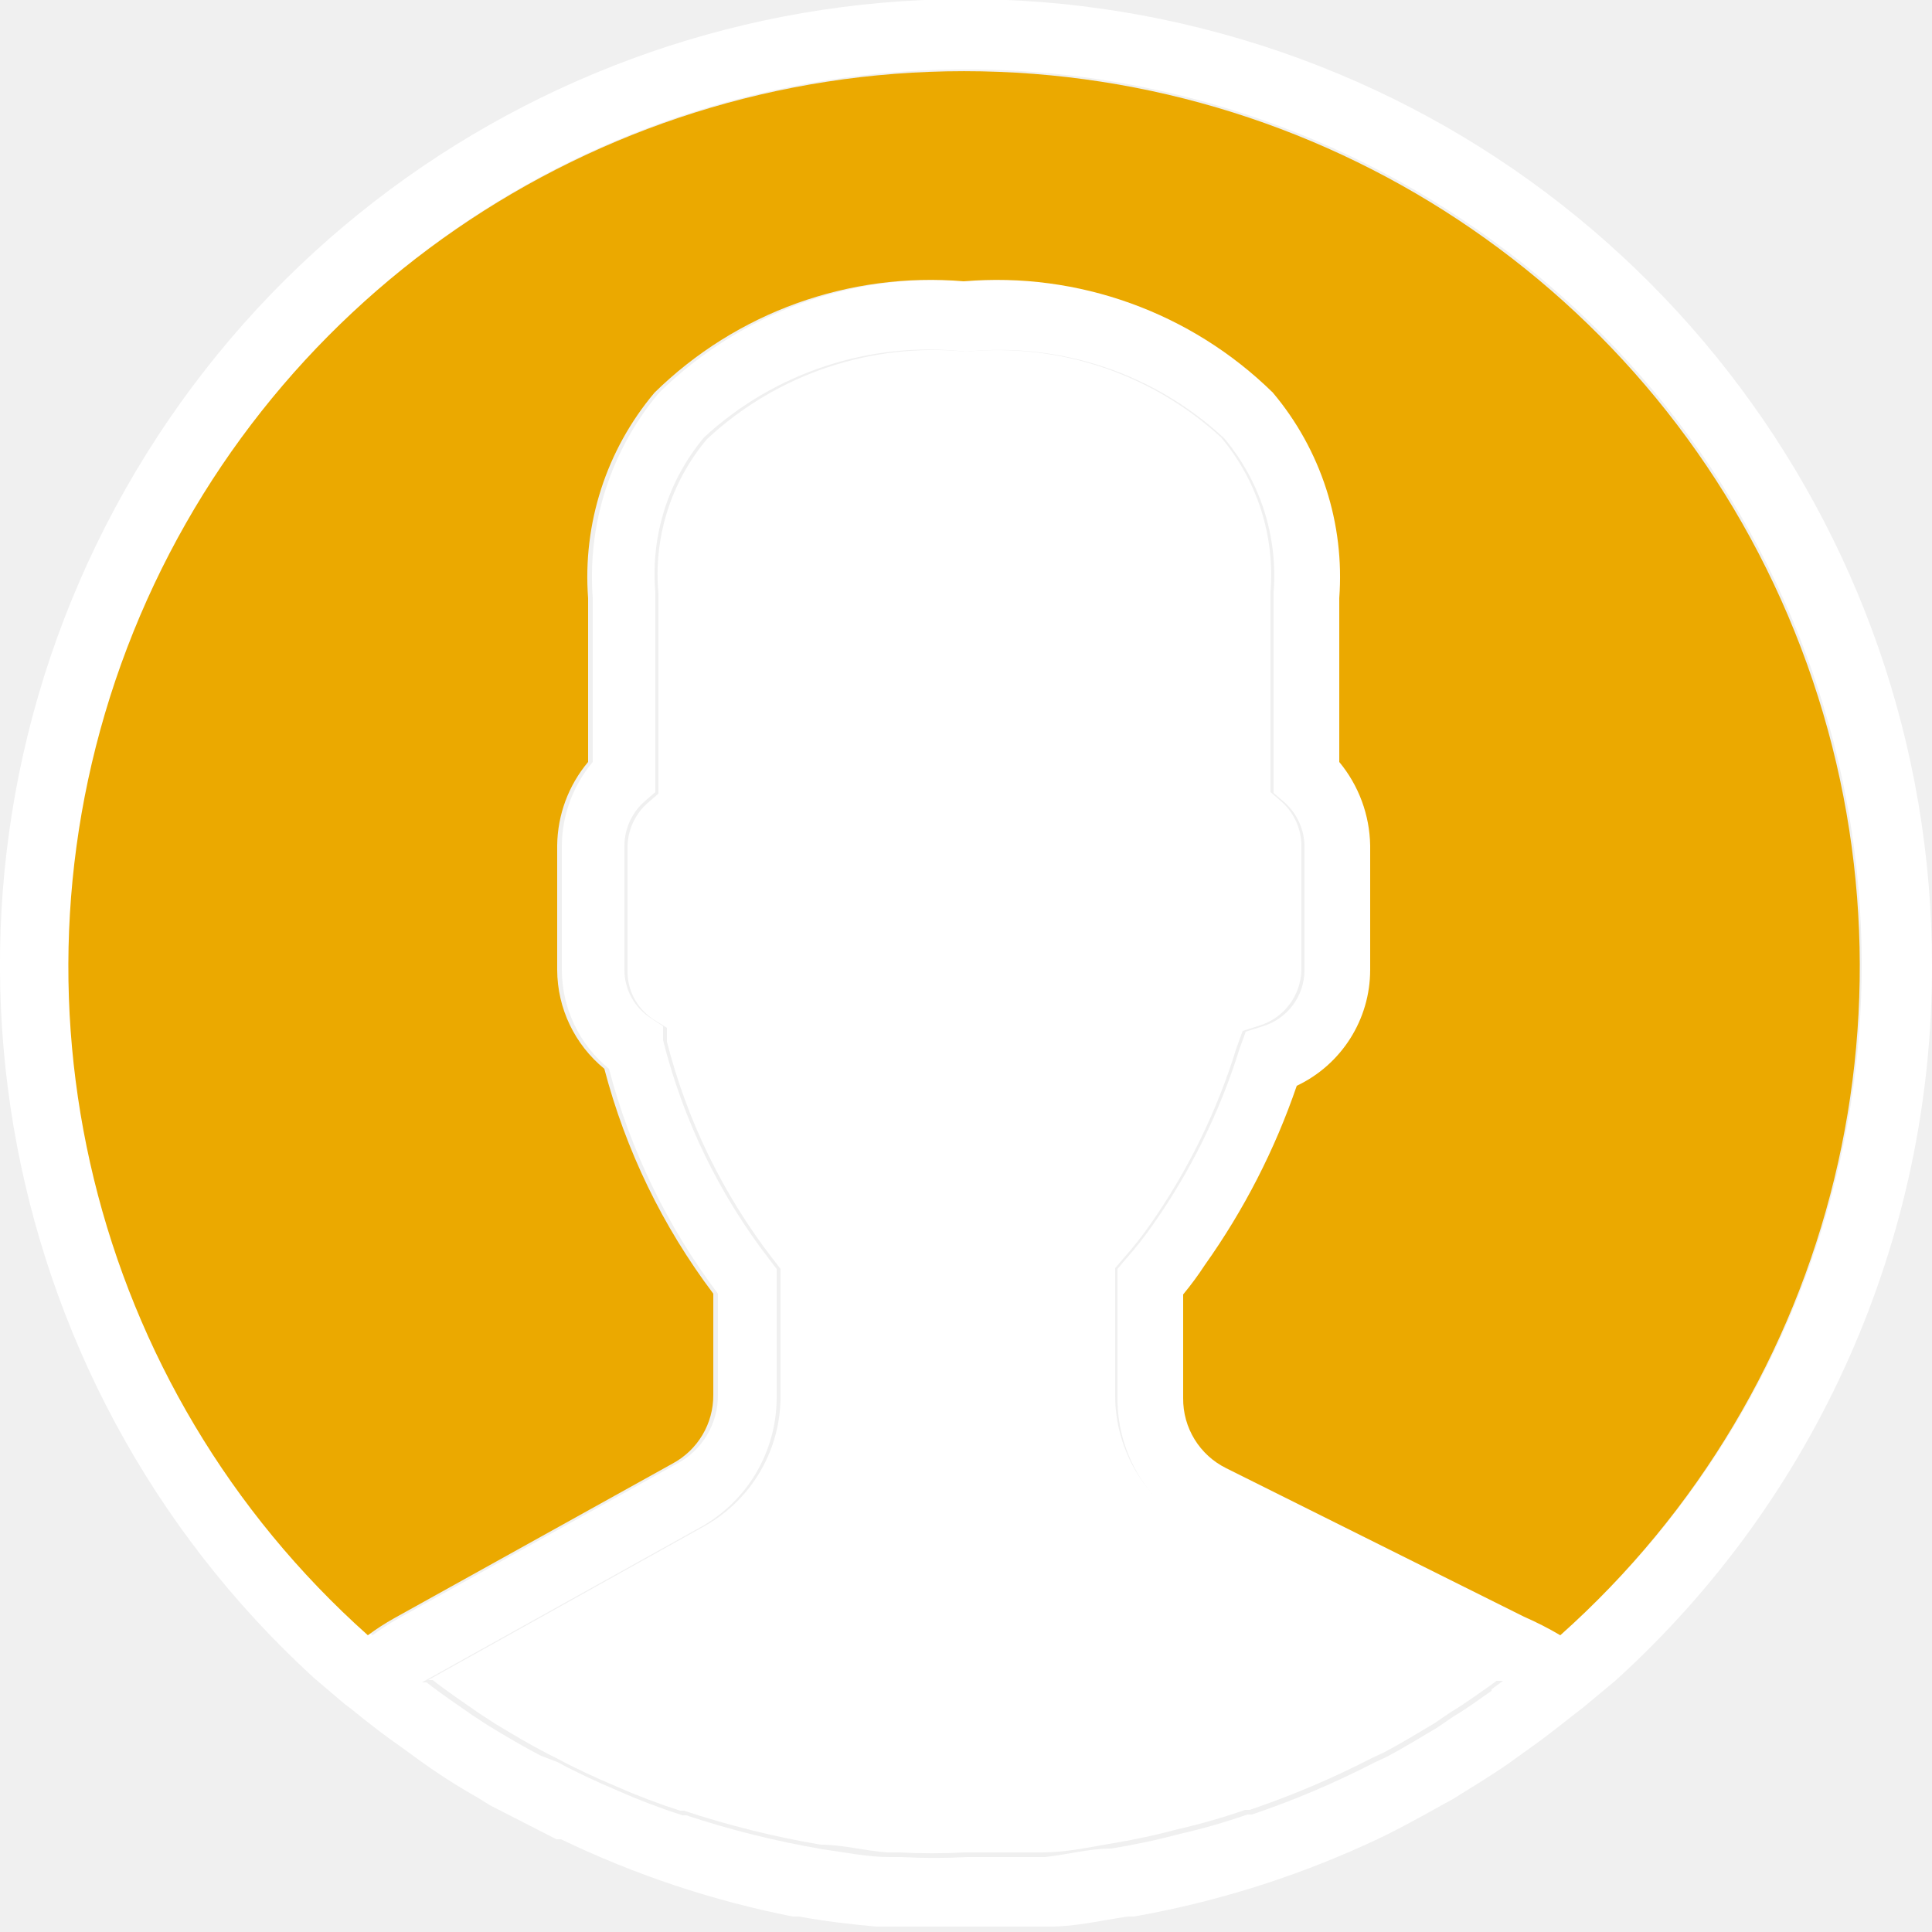
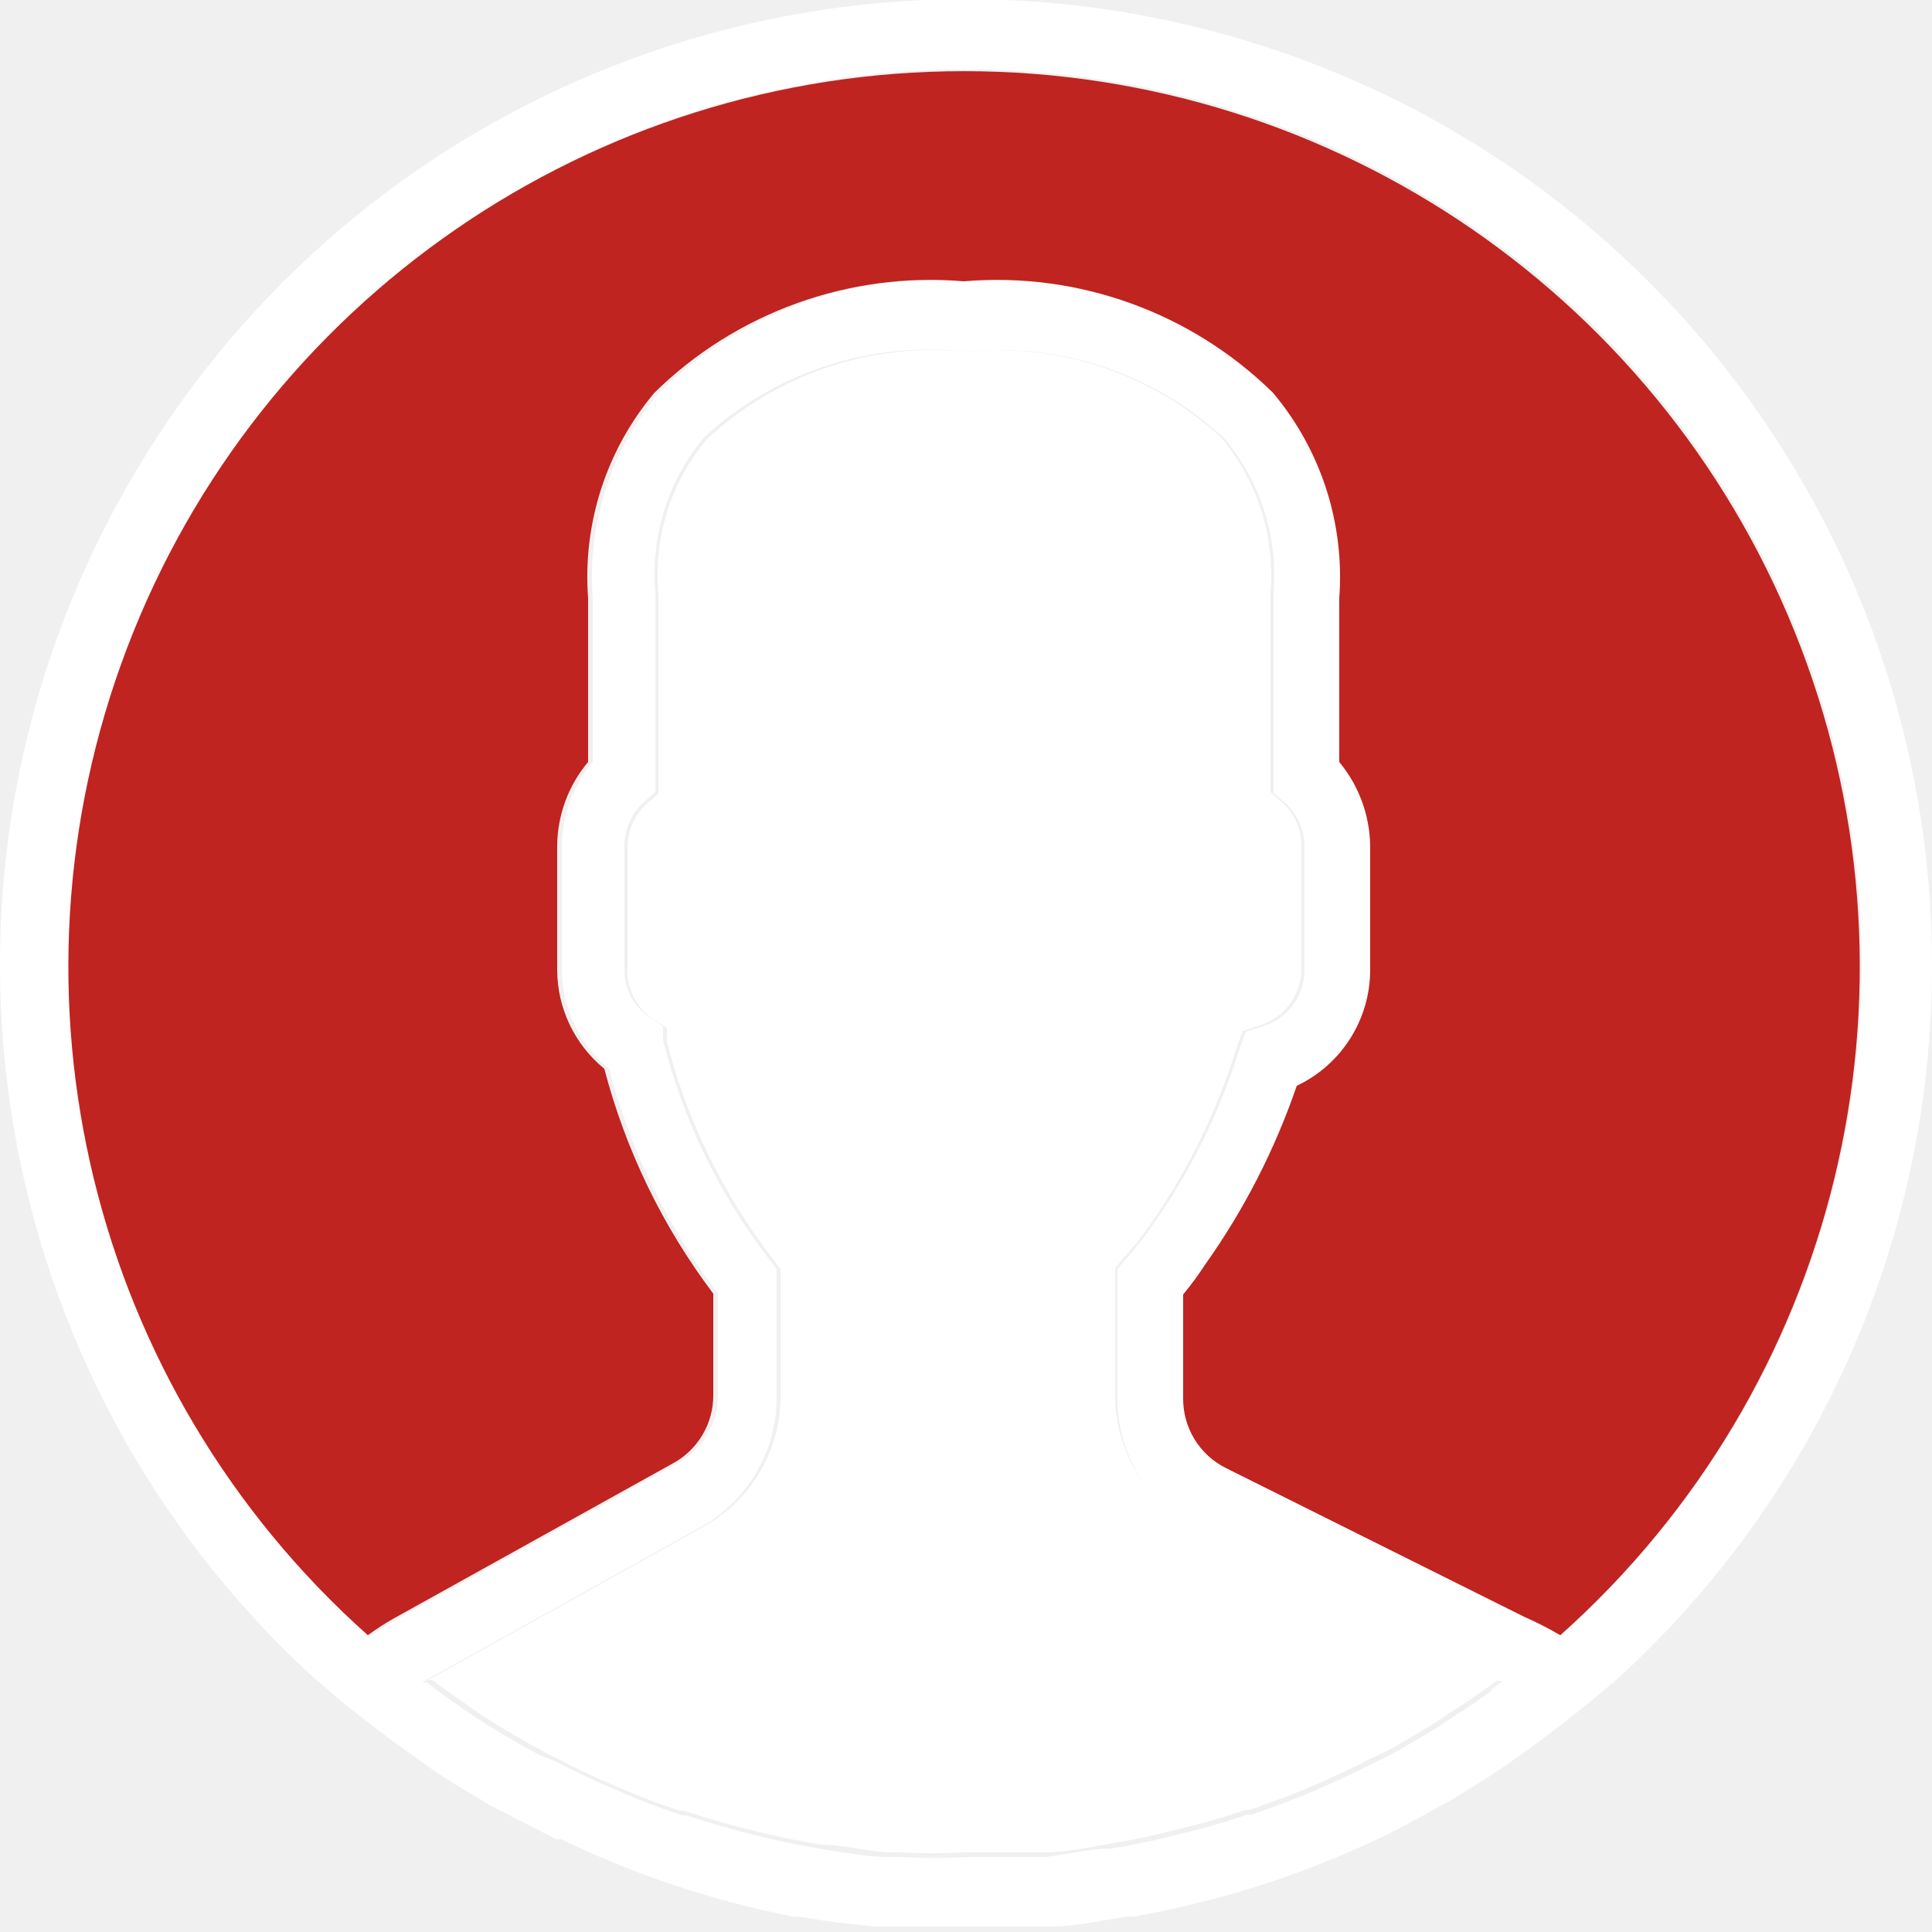
<svg xmlns="http://www.w3.org/2000/svg" viewBox="0 0 25 25">
  <defs>
-     <style>.cls-1{fill:#fff;}.cls-2{fill:#eba900;}</style>
+     <style>.cls-1{fill:#fff;}.cls-2{fill:#BF2420;}</style>
  </defs>
  <g id="Capa_2" data-name="Capa 2">
    <g id="Guias_y_recursos" data-name="Guias y recursos">
      <path class="cls-1" d="M25,12.5A12.5,12.5,0,1,0,4.06,21.71h0l.4.34.08.06c.22.18.44.35.67.51l.22.16q.36.26.75.48l.16.1.86.44.06,0a12.45,12.45,0,0,0,3,1h.08c.33.06.66.1,1,.13l.12,0c.34,0,.68,0,1,0s.68,0,1,0h.13c.33,0,.66-.08,1-.13l.08,0a12.45,12.45,0,0,0,3-.93l.11-.05c.28-.13.55-.28.82-.43l.2-.11c.24-.15.49-.3.72-.46l.25-.18c.2-.14.39-.29.58-.44l.13-.1.42-.35h0A12.46,12.46,0,0,0,25,12.5ZM.91,12.5a11.59,11.59,0,1,1,19.28,8.66,4.36,4.36,0,0,0-.41-.24L15.93,19a1,1,0,0,1-.56-.91V16.75a4.17,4.17,0,0,0,.28-.38,9.08,9.08,0,0,0,1.19-2.32,1.66,1.66,0,0,0,.95-1.5V10.94a1.74,1.74,0,0,0-.4-1.08V7.74a3.7,3.7,0,0,0-.86-2.66,5.1,5.1,0,0,0-4-1.44,5.1,5.1,0,0,0-4,1.44,3.7,3.7,0,0,0-.86,2.66V9.86a1.71,1.71,0,0,0-.4,1.08v1.61a1.66,1.66,0,0,0,.61,1.28,8.34,8.34,0,0,0,1.41,2.91v1.31a1,1,0,0,1-.53.89l-3.6,2a3.26,3.26,0,0,0-.34.22A11.57,11.57,0,0,1,.91,12.5ZM19.3,21.88c-.16.11-.32.23-.49.33l-.22.15c-.22.13-.43.26-.66.38l-.15.07a11.52,11.52,0,0,1-1.58.67l-.06,0a8,8,0,0,1-.87.25h0a8.79,8.79,0,0,1-.89.19h0c-.29,0-.57.08-.86.11h-.15c-.28,0-.57,0-.85,0a8.12,8.12,0,0,1-.86,0h-.15c-.29,0-.57-.06-.86-.1h0a12,12,0,0,1-1.77-.44l-.05,0a8.53,8.53,0,0,1-.84-.32h0c-.26-.11-.52-.23-.78-.37L7,22.72c-.23-.12-.45-.25-.68-.39l-.2-.13c-.2-.14-.41-.28-.6-.43l-.06,0,0,0,3.59-2a1.92,1.92,0,0,0,1-1.69V16.42l-.1-.13a7.72,7.72,0,0,1-1.37-2.83l0-.18-.15-.1a.74.74,0,0,1-.35-.63V10.94a.77.77,0,0,1,.25-.56l.15-.13V7.66a2.75,2.75,0,0,1,.63-2A4.29,4.29,0,0,1,12.5,4.55a4.27,4.27,0,0,1,3.34,1.12,2.76,2.76,0,0,1,.64,2v2.59l.15.13a.77.77,0,0,1,.25.56v1.61a.76.76,0,0,1-.54.72l-.22.07-.08.22a8.16,8.16,0,0,1-1.13,2.29,4.63,4.63,0,0,1-.34.43l-.11.13v1.68a1.93,1.93,0,0,0,1.06,1.72l3.85,1.93.08,0-.15.11Z" />
      <path class="cls-1" d="M9.13,19.74l-3.59,2,0,0,.06,0c.19.15.4.29.6.43l.2.13c.23.14.45.27.68.39l.1.05c.26.14.52.26.78.37h0a8.53,8.53,0,0,0,.84.32l.05,0a12,12,0,0,0,1.77.44h0c.29,0,.57.08.86.1h.15a8.12,8.12,0,0,0,.86,0c.28,0,.57,0,.85,0h.15c.29,0,.57-.06.86-.11h0a8.79,8.79,0,0,0,.89-.19h0a8,8,0,0,0,.87-.25l.06,0a11.52,11.52,0,0,0,1.58-.67l.15-.07c.23-.12.44-.25.66-.38l.22-.15c.17-.1.33-.22.49-.33l.15-.11-.08,0-3.84-1.93a1.92,1.92,0,0,1-1.07-1.72V16.41l.11-.13a4.63,4.63,0,0,0,.34-.43A8.16,8.16,0,0,0,16,13.56l.08-.22.22-.07a.77.77,0,0,0,.54-.72V10.94a.77.77,0,0,0-.25-.56l-.15-.13V7.66a2.76,2.76,0,0,0-.64-2A4.27,4.27,0,0,0,12.5,4.55,4.3,4.3,0,0,0,9.15,5.68a2.72,2.72,0,0,0-.63,2v2.59l-.15.13a.77.77,0,0,0-.25.56v1.61a.74.74,0,0,0,.35.63l.16.1,0,.18A7.72,7.72,0,0,0,10,16.29l.1.13v1.63A1.92,1.92,0,0,1,9.13,19.74Z" />
      <path class="cls-2" d="M20.19,21.16a11.59,11.59,0,1,0-15.43,0,3.26,3.26,0,0,1,.34-.22l3.6-2a1,1,0,0,0,.53-.89V16.74a8.34,8.34,0,0,1-1.41-2.91,1.66,1.66,0,0,1-.61-1.28V10.94a1.71,1.71,0,0,1,.4-1.08V7.74a3.7,3.7,0,0,1,.86-2.66,5.1,5.1,0,0,1,4-1.44,5.1,5.1,0,0,1,4,1.44,3.7,3.7,0,0,1,.86,2.66V9.86a1.74,1.74,0,0,1,.4,1.08v1.61a1.66,1.66,0,0,1-.95,1.5,9.08,9.08,0,0,1-1.19,2.32,4.17,4.17,0,0,1-.28.38v1.34a1,1,0,0,0,.56.91l3.85,1.92A4.36,4.36,0,0,1,20.19,21.16Z" />
    </g>
  </g>
</svg>
